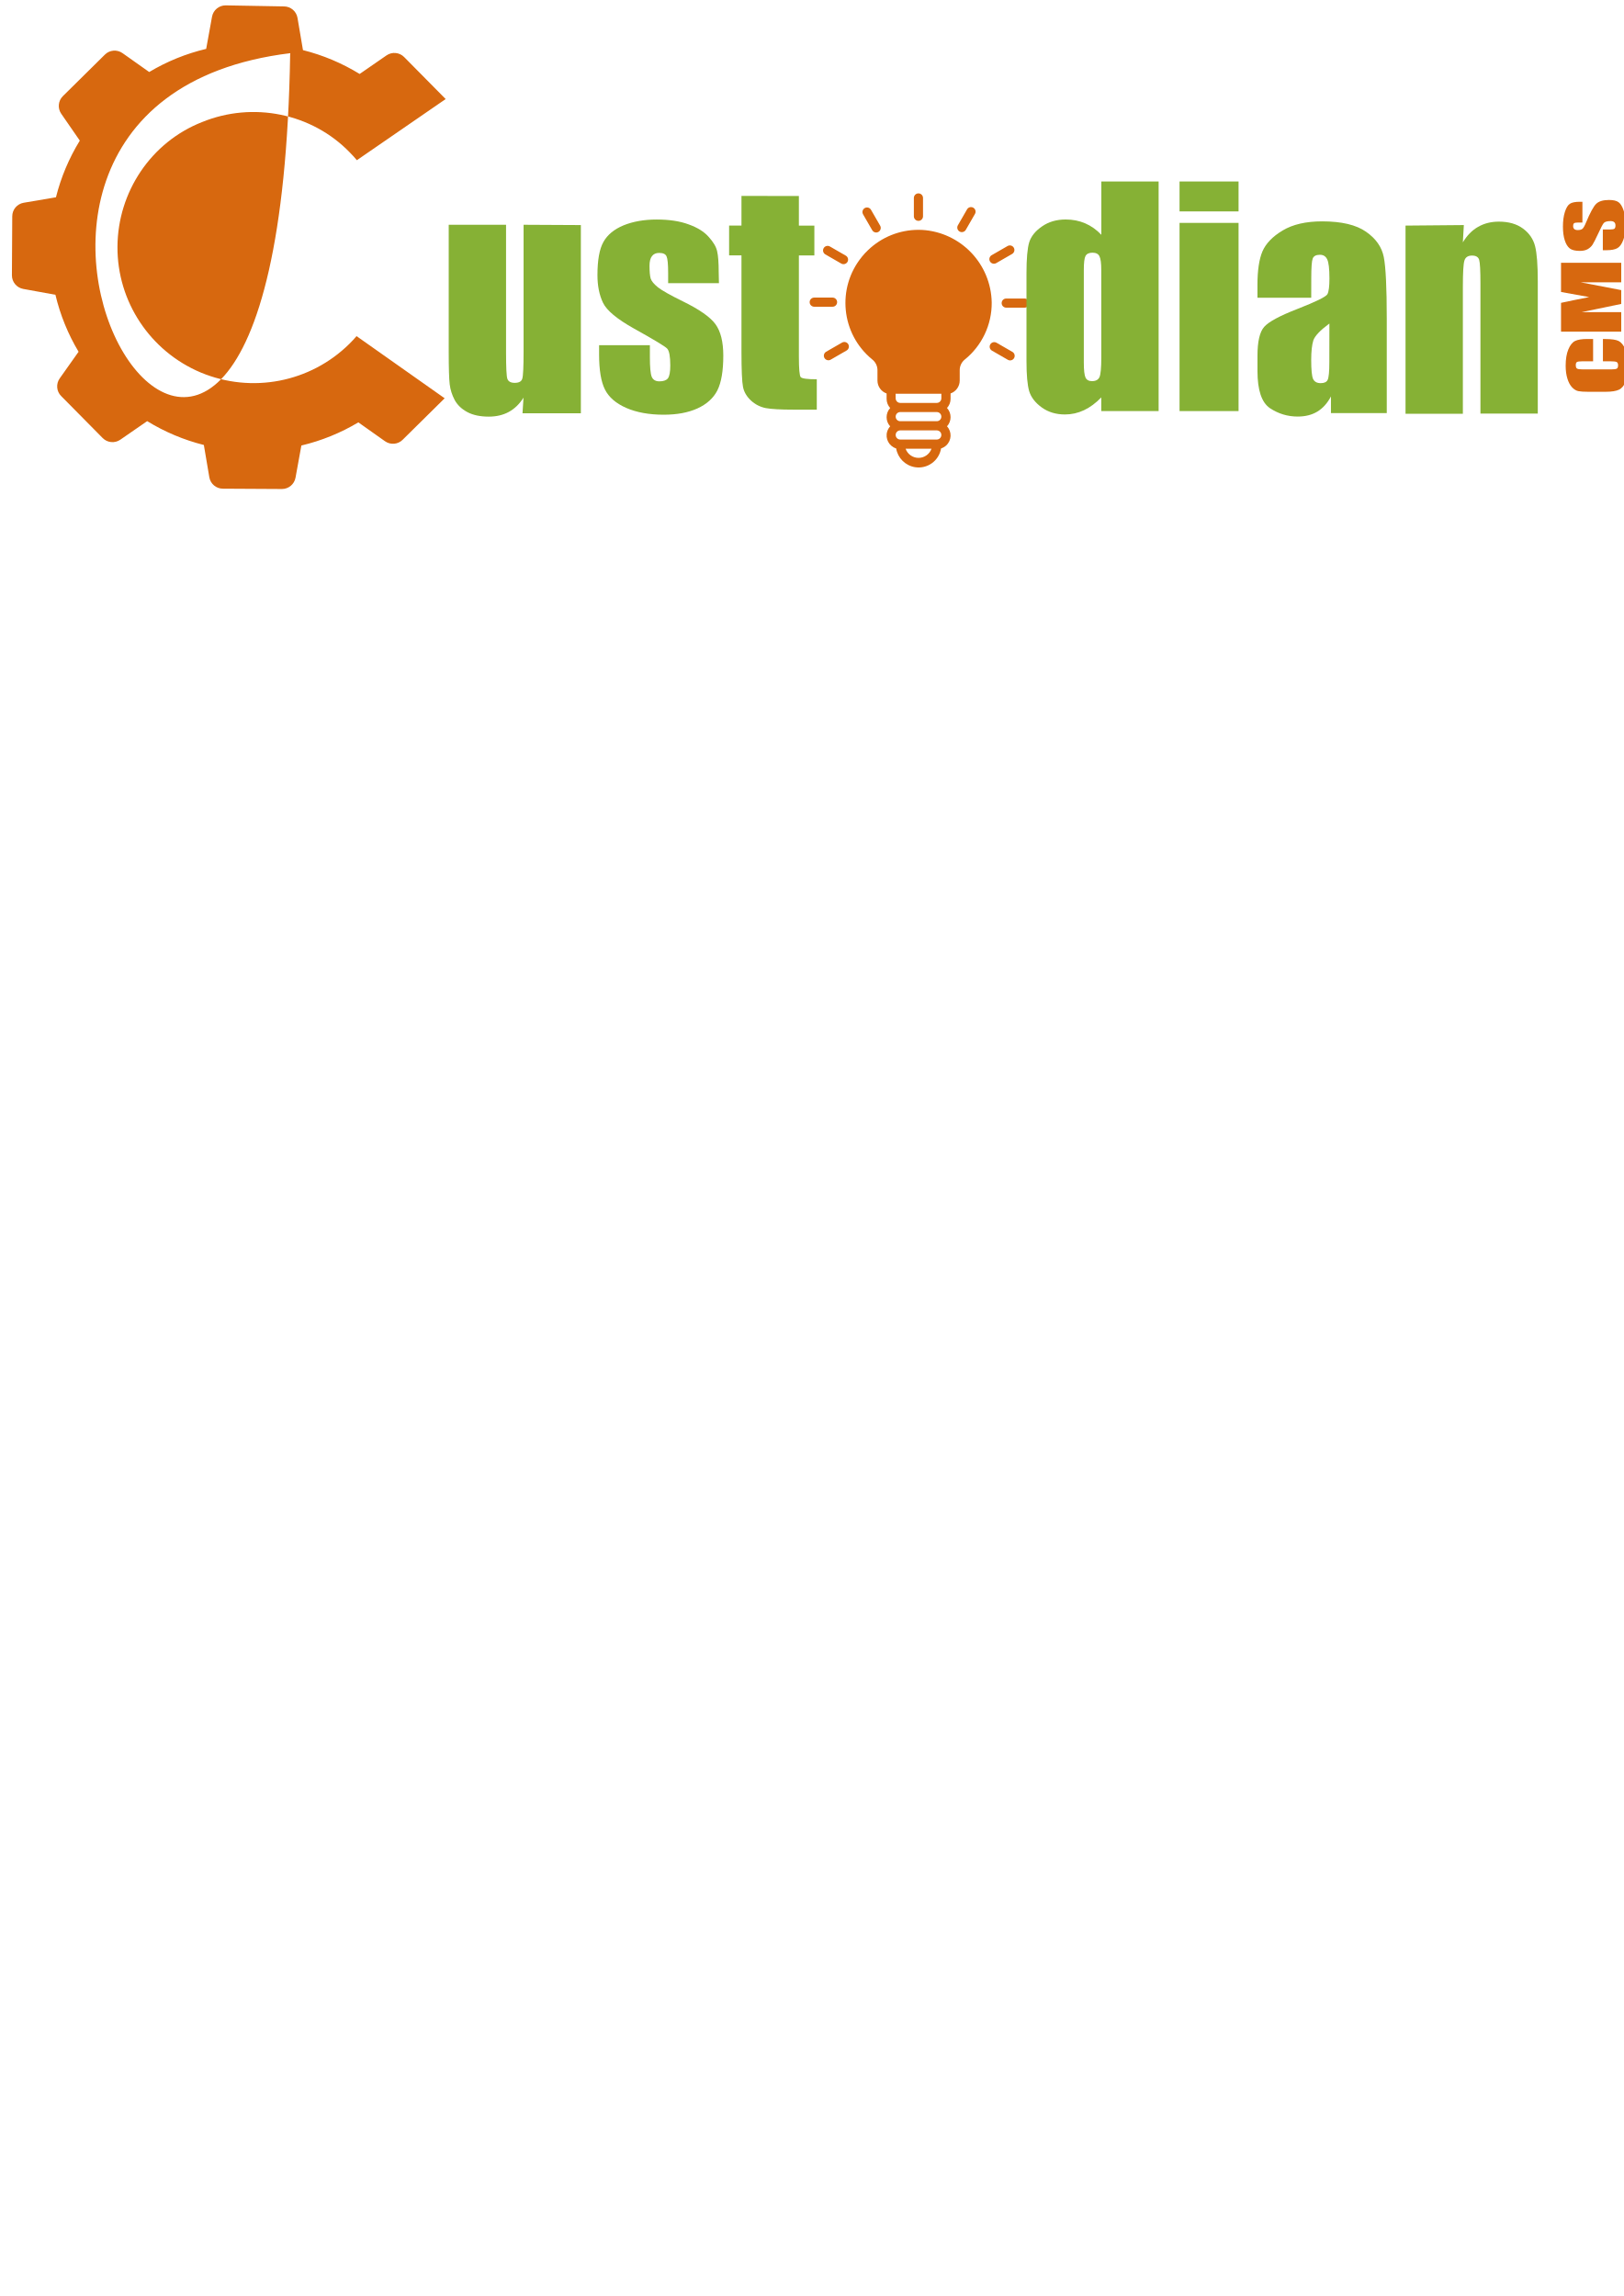
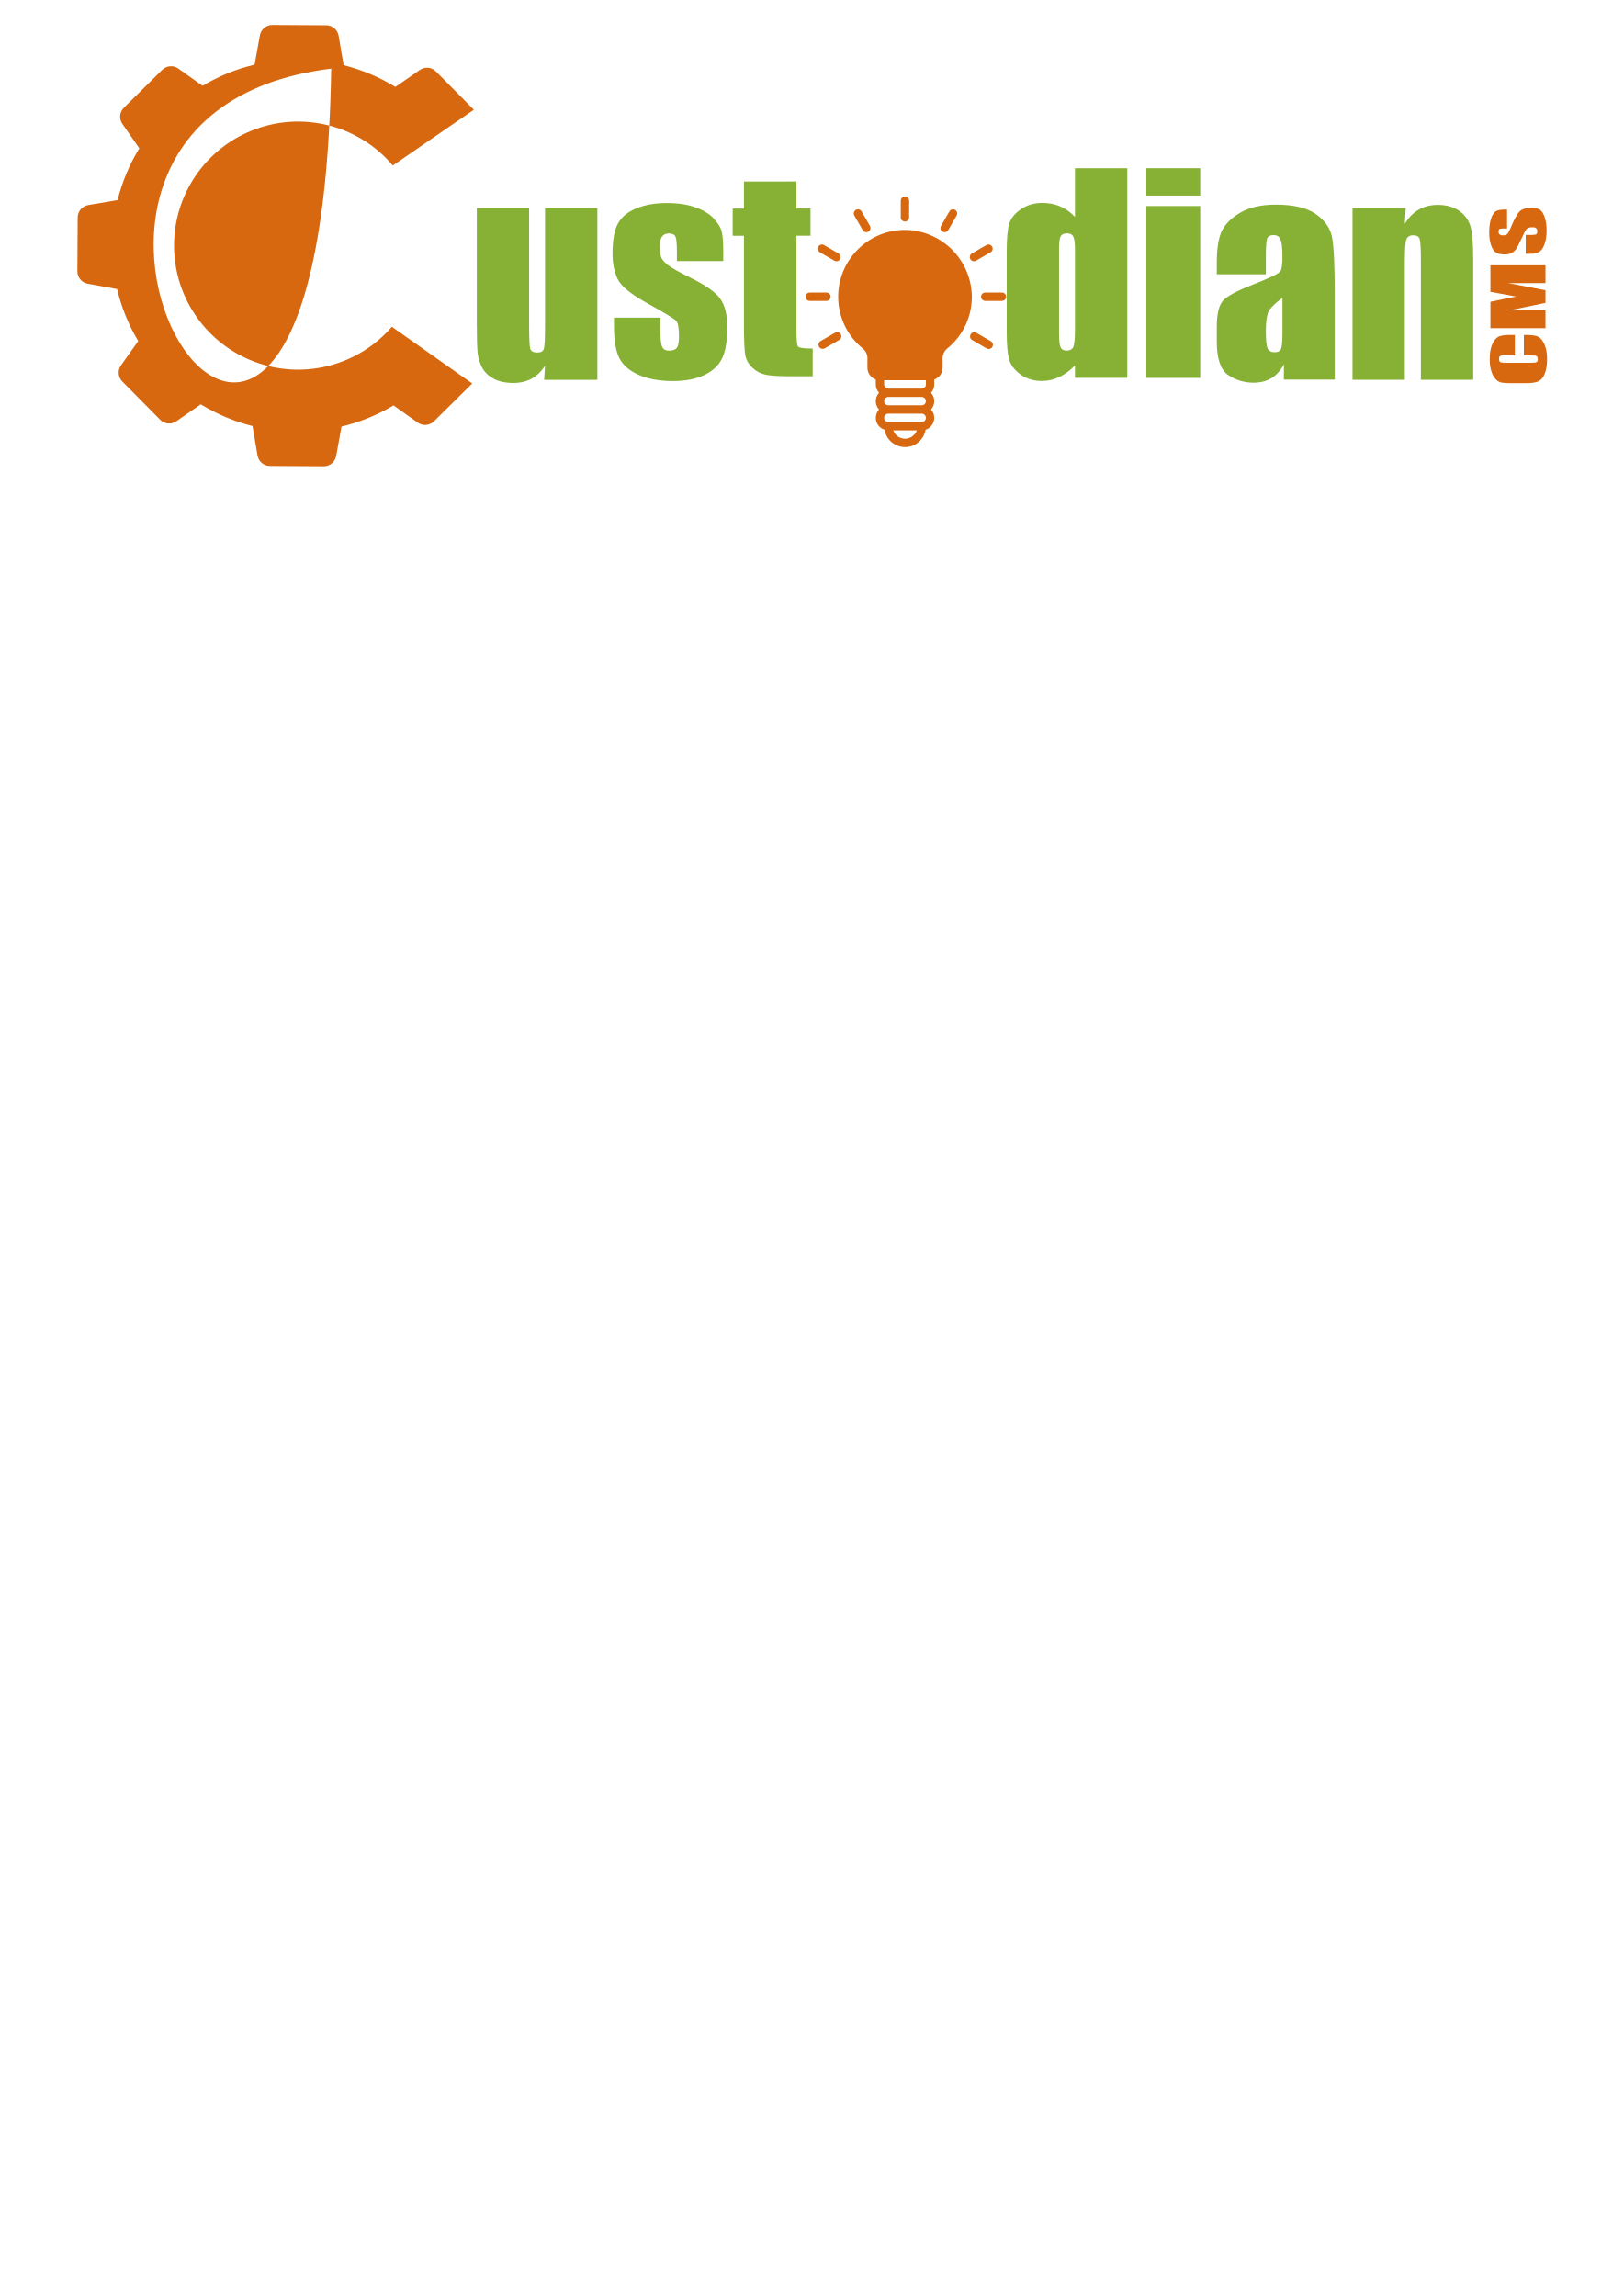
- <svg xmlns="http://www.w3.org/2000/svg" version="1.1" viewBox="0 0 210 297">
-   <g transform="matrix(.487 0 0 .487 126 -147)" style="stroke-width:2.05">
-     <g transform="translate(-494 188)" style="fill:#d7680f">
-       <path transform="scale(.265)" d="m1114 435c-6.72-0.038-12.5 4.76-13.7 11.4l-5.85 32.2c-20.1 4.77-39.4 12.6-57.1 23.2l-26.7-18.9c-5.48-3.89-13-3.28-17.7 1.45l-42.1 41.6c-4.78 4.72-5.47 12.2-1.65 17.7l18.6 26.9c-10.8 17.6-18.9 36.8-23.9 56.8l-32.3 5.48c-6.63 1.12-11.5 6.85-11.5 13.6l-0.336 59.1c-0.038 6.72 4.76 12.5 11.4 13.7l32.2 5.85c4.77 20.1 12.6 39.4 23.2 57.1l-18.9 26.7c-3.89 5.48-3.28 13 1.45 17.7l41.6 42.1c4.72 4.78 12.2 5.47 17.7 1.65l26.9-18.6c17.6 10.8 36.8 18.9 56.8 23.9l5.48 32.3c1.12 6.63 6.84 11.5 13.6 11.5l59.1 0.336c6.72 0.038 12.5-4.76 13.7-11.4l5.85-32.2c20.1-4.77 39.4-12.6 57.1-23.2l26.7 18.9c5.48 3.89 13 3.28 17.7-1.45l42.1-41.6-88.3-62.3c-2.14 2.54-4.5 5.08-7.2 7.75-39.2 38.7-97.8 50.1-149 28.7-50.8-21.4-83.7-71.2-83.4-126 0.313-55.1 33.8-105 84.8-125 51-20.8 110-8.81 148 30.4 2.68 2.71 5 5.27 7.11 7.83l89-61.3-41.6-42.1c-4.72-4.78-12.2-5.47-17.7-1.65l-26.9 18.6c-17.6-10.8-36.8-18.9-56.8-23.9l-5.48-32.3c-1.12-6.63-6.84-11.5-13.6-11.5zm64.8 47.9c-0.081 0.318-0.142 0.641-0.182 0.967-12.3 747-433 51.9 0.182-0.967z" style="fill:#d7680f" />
+ <svg xmlns="http://www.w3.org/2000/svg" viewBox="0 0 210 297">
+   <g transform="matrix(.4872 0 0 .4872 125.8 -147.1)" style="stroke-width:2.053">
+     <g transform="matrix(.9136 0 0 .9136 -455.2 203.5)" style="fill:#d7680f">
+       <path transform="scale(.2646)" d="m1114 434.6c-6.721-0.038-12.5 4.758-13.7 11.37l-5.848 32.23c-20.11 4.774-39.36 12.6-57.1 23.21l-26.65-18.92c-5.48-3.889-12.96-3.279-17.74 1.445l-42.06 41.58c-4.778 4.724-5.473 12.2-1.646 17.72l18.62 26.87c-10.81 17.61-18.85 36.78-23.86 56.83l-32.29 5.48c-6.627 1.123-11.49 6.845-11.53 13.57l-0.336 59.14c-0.038 6.719 4.757 12.49 11.37 13.69l32.23 5.85c4.774 20.11 12.6 39.36 23.21 57.1l-18.92 26.65c-3.889 5.48-3.279 12.96 1.445 17.74l41.58 42.06c4.724 4.778 12.2 5.473 17.72 1.646l26.87-18.62c17.61 10.81 36.78 18.85 56.83 23.86l5.482 32.29c1.123 6.626 6.844 11.49 13.56 11.53l59.14 0.336c6.721 0.038 12.5-4.758 13.7-11.37l5.848-32.23c20.11-4.774 39.36-12.6 57.1-23.21l26.66 18.92c5.48 3.889 12.96 3.279 17.74-1.445l42.06-41.58-88.3-62.29c-2.142 2.537-4.495 5.078-7.201 7.754-39.18 38.74-97.85 50.06-148.6 28.69-50.78-21.38-83.69-71.24-83.38-126.3 0.313-55.1 33.78-104.6 84.81-125.4 51.02-20.8 109.6-8.808 148.3 30.38 2.676 2.706 5 5.273 7.113 7.834l89.01-61.28-41.58-42.06c-4.724-4.778-12.2-5.473-17.72-1.646l-26.87 18.62c-17.61-10.81-36.78-18.85-56.83-23.86l-5.482-32.29c-1.123-6.626-6.844-11.49-13.56-11.53zm64.77 47.94c-0.081 0.318-0.142 0.641-0.182 0.967-12.29 746.7-432.6 51.93 0.182-0.967z" style="fill:#d7680f" />
    </g>
-     <g transform="matrix(.366 0 0 -.366 618 239)" style="stroke-width:1.48">
-       <g style="stroke-width:1.48">
-         <g style="stroke-width:1.48">
-           <g style="stroke-width:1.48">
-             <g style="stroke-width:1.48">
-               <g style="fill:#d7680f;stroke-width:1.48">
-                 <path d="m-1770-358c1.38 1.69 2.87 3.29 4.45 4.79h0.01c9.83 9.44 22.9 14.7 36.6 14.7 0.865 0 1.74-0.02 2.61-0.063 28-1.66 50-24.6 50.5-52.7 0.136-16.1-7.12-31.4-19.7-41.5-2.28-1.93-3.57-4.77-3.52-7.75v-7.39c-0.018-4.2-2.67-7.94-6.63-9.34v-3.93c-0.01-2.45-0.93-4.82-2.59-6.63 3.45-3.75 3.45-9.51 0-13.3 3.68-4.01 3.4-10.2-0.605-13.9-1.06-0.975-2.33-1.7-3.7-2.14-1.51-9-10-15.1-19-13.6-6.95 1.17-12.4 6.61-13.6 13.6-5.19 1.62-8.1 7.14-6.48 12.3 0.43 1.38 1.16 2.65 2.14 3.72-3.45 3.75-3.45 9.51 0 13.3-1.66 1.81-2.58 4.18-2.59 6.63v3.93c-3.96 1.4-6.61 5.14-6.63 9.34v7.77c-0.058 2.97-1.45 5.75-3.79 7.58-22.7 18.5-26 52-7.43 74.6zm41.1-146c4.21 6e-3 7.97 2.66 9.38 6.63h-18.8c1.41-3.97 5.17-6.63 9.38-6.63zm-13.3 13.3h26.5c1.83 0 3.32 1.48 3.32 3.32s-1.48 3.32-3.32 3.32h-26.5c-1.83 0-3.32-1.48-3.32-3.32s1.48-3.32 3.32-3.32zm0 13.3h26.5c1.83 0 3.32 1.48 3.32 3.32 0 1.83-1.48 3.32-3.32 3.32h-26.5c-1.83 0-3.32-1.48-3.32-3.32 0-1.83 1.48-3.32 3.32-3.32zm-3.32 16.6c0-1.83 1.48-3.32 3.32-3.32h26.5c1.83 0 3.32 1.48 3.32 3.32v3.32h-33.2z" style="fill:#d7680f;stroke-width:1.48" />
-                 <path d="m-1729-332c-1.83 0-3.32 1.48-3.32 3.32v13.3c0 1.83 1.48 3.32 3.32 3.32s3.32-1.48 3.32-3.32v-13.3c0-1.83-1.48-3.32-3.32-3.32z" style="fill:#d7680f;stroke-width:1.48" />
-                 <path d="m-1758-340c0-7.4e-4 -0.01-2e-3 -0.01-2e-3 -1.59-0.915-3.61-0.37-4.53 1.22 0 4.2e-4 -4e-4 7.5e-4 -4e-4 7.5e-4l-6.63 11.5c-0.926 1.58-0.396 3.61 1.18 4.54s3.61 0.396 4.54-1.18c0.01-0.012 0.015-0.025 0.023-0.038l6.63-11.5c0.917-1.58 0.375-3.61-1.21-4.53z" style="fill:#d7680f;stroke-width:1.48" />
-                 <path d="m-1785-363c-0.013 8e-3 -0.026 0.015-0.039 0.022l-11.5 6.63c-1.59 0.905-2.15 2.93-1.24 4.52 0.905 1.59 2.93 2.15 4.52 1.24 0.013-8e-3 0.026-0.015 0.039-0.022l11.5-6.63c1.59-0.905 2.15-2.93 1.24-4.52-0.905-1.59-2.93-2.15-4.52-1.24z" style="fill:#d7680f;stroke-width:1.48" />
-                 <path d="m-1788-391c0-1.83-1.48-3.32-3.32-3.32h-13.3c-1.83 0-3.32 1.48-3.32 3.32s1.48 3.32 3.32 3.32h13.3c1.83 0 3.32-1.48 3.32-3.32z" style="fill:#d7680f;stroke-width:1.48" />
-                 <path d="m-1796-427c0.012 8e-3 0.025 0.015 0.038 0.022l11.5 6.63c1.58 0.926 3.61 0.396 4.54-1.18 0.926-1.58 0.396-3.61-1.18-4.54-0.013-8e-3 -0.025-0.015-0.038-0.022l-11.5-6.63c-1.58-0.926-3.61-0.396-4.54 1.18-0.926 1.58-0.396 3.61 1.18 4.54z" style="fill:#d7680f;stroke-width:1.48" />
-                 <path d="m-1674-420c0.582 0 1.15-0.153 1.66-0.444l11.5-6.63c1.59-0.905 2.15-2.93 1.24-4.52s-2.93-2.15-4.52-1.24c-0.012 7e-3 -0.025 0.015-0.038 0.022l-11.5 6.63c-1.59 0.915-2.13 2.94-1.21 4.53 0.593 1.03 1.69 1.66 2.87 1.66z" style="fill:#d7680f;stroke-width:1.48" />
-                 <path d="m-1652-395h-13.3c-1.83 0-3.32 1.48-3.32 3.32s1.48 3.32 3.32 3.32h13.3c1.83 0 3.32-1.48 3.32-3.32s-1.48-3.32-3.32-3.32z" style="fill:#d7680f;stroke-width:1.48" />
-                 <path d="m-1661-356c-0.013-8e-3 -0.026-0.015-0.039-0.022l-11.5-6.63c-1.58-0.926-3.61-0.397-4.54 1.18-0.926 1.58-0.397 3.61 1.18 4.54 0.012 8e-3 0.026 0.015 0.039 0.022l11.5 6.63c1.58 0.926 3.61 0.397 4.54-1.18 0.926-1.58 0.397-3.61-1.18-4.54z" style="fill:#d7680f;stroke-width:1.48" />
-                 <path d="m-1688-327-6.63-11.5c-0.905-1.59-2.93-2.15-4.52-1.24-1.59 0.905-2.15 2.93-1.24 4.52 0.01 0.013 0.015 0.026 0.023 0.038l6.63 11.5c0.905 1.59 2.93 2.15 4.52 1.24 1.59-0.905 2.15-2.93 1.24-4.52-0.01-0.013-0.015-0.026-0.023-0.038z" style="fill:#d7680f;stroke-width:1.48" />
-               </g>
-             </g>
-           </g>
-         </g>
+     <g transform="matrix(.3344 0 0 -.3344 560.2 249.8)" style="stroke-width:1.624">
+       <g style="fill:#d7680f;stroke-width:1.624">
+         <path d="m-1770-357.9c1.382 1.688 2.867 3.289 4.447 4.794h0.01c9.829 9.439 22.94 14.69 36.57 14.65 0.865 0 1.737-0.02 2.609-0.063 28-1.665 49.99-24.61 50.47-52.65 0.136-16.13-7.118-31.44-19.69-41.55-2.276-1.927-3.567-4.773-3.518-7.755v-7.39c-0.018-4.2-2.671-7.936-6.631-9.336v-3.925c-0.01-2.455-0.93-4.819-2.586-6.631 3.448-3.748 3.448-9.514 0-13.26 3.676-4.01 3.404-10.24-0.605-13.92-1.064-0.975-2.328-1.704-3.705-2.136-1.514-9-10.04-15.07-19.04-13.56-6.945 1.168-12.39 6.61-13.56 13.56-5.194 1.616-8.096 7.136-6.48 12.33 0.43 1.383 1.16 2.654 2.137 3.722-3.448 3.748-3.448 9.514 0 13.26-1.656 1.812-2.577 4.176-2.586 6.631v3.925c-3.96 1.4-6.613 5.136-6.631 9.336v7.775c-0.058 2.968-1.449 5.752-3.786 7.582-22.65 18.55-25.98 51.95-7.431 74.6zm41.06-146.3c4.214 6e-3 7.969 2.66 9.379 6.631h-18.76c1.41-3.971 5.166-6.626 9.379-6.631zm-13.26 13.26h26.52c1.831 0 3.315 1.484 3.315 3.315s-1.484 3.315-3.315 3.315h-26.52c-1.831 0-3.315-1.484-3.315-3.315s1.484-3.315 3.315-3.315zm0 13.26h26.52c1.831 0 3.315 1.484 3.315 3.315 0 1.831-1.484 3.315-3.315 3.315h-26.52c-1.831 0-3.315-1.484-3.315-3.315 0-1.831 1.484-3.315 3.315-3.315zm-3.315 16.58c0-1.831 1.484-3.315 3.315-3.315h26.52c1.831 0 3.315 1.484 3.315 3.315v3.315h-33.15z" style="fill:#d7680f;stroke-width:1.624" />
+         <path d="m-1729-331.8c-1.831 0-3.316 1.484-3.316 3.315v13.26c0 1.831 1.485 3.315 3.316 3.315s3.316-1.484 3.316-3.315v-13.26c0-1.831-1.484-3.315-3.316-3.315z" style="fill:#d7680f;stroke-width:1.624" />
+         <path d="m-1758-339.8c0-7.4e-4 -0.01-2e-3 -0.01-2e-3 -1.586-0.915-3.614-0.37-4.528 1.216 0 4.2e-4 -4e-4 7.5e-4 -4e-4 7.5e-4l-6.631 11.48c-0.926 1.58-0.396 3.611 1.184 4.537s3.611 0.396 4.537-1.184c0.01-0.012 0.015-0.025 0.023-0.038l6.631-11.48c0.917-1.585 0.375-3.613-1.21-4.53z" style="fill:#d7680f;stroke-width:1.624" />
+         <path d="m-1785-362.9c-0.013 8e-3 -0.026 0.015-0.039 0.022l-11.48 6.631c-1.592 0.905-2.149 2.929-1.244 4.521 0.905 1.592 2.929 2.149 4.52 1.244 0.013-8e-3 0.026-0.015 0.039-0.022l11.48-6.631c1.592-0.905 2.149-2.929 1.244-4.521-0.905-1.592-2.929-2.149-4.52-1.244z" style="fill:#d7680f;stroke-width:1.624" />
+         <path d="m-1788-391.5c0-1.831-1.484-3.315-3.316-3.315h-13.26c-1.831 0-3.316 1.484-3.316 3.315s1.485 3.315 3.316 3.315h13.26c1.831 0 3.316-1.484 3.316-3.315z" style="fill:#d7680f;stroke-width:1.624" />
+         <path d="m-1796-426.7c0.012 8e-3 0.025 0.015 0.038 0.022l11.48 6.631c1.58 0.926 3.611 0.396 4.537-1.184 0.926-1.58 0.396-3.611-1.184-4.537-0.013-8e-3 -0.025-0.015-0.038-0.022l-11.48-6.631c-1.58-0.926-3.611-0.396-4.537 1.184-0.926 1.579-0.396 3.61 1.184 4.537z" style="fill:#d7680f;stroke-width:1.624" />
+         <path d="m-1674-419.7c0.582 0 1.154-0.153 1.658-0.444l11.48-6.631c1.592-0.905 2.148-2.929 1.243-4.521s-2.929-2.148-4.521-1.243c-0.012 7e-3 -0.025 0.015-0.038 0.022l-11.48 6.631c-1.586 0.915-2.129 2.943-1.213 4.529 0.593 1.026 1.687 1.658 2.872 1.658z" style="fill:#d7680f;stroke-width:1.624" />
+         <path d="m-1652-394.8h-13.26c-1.831 0-3.315 1.484-3.315 3.315s1.484 3.315 3.315 3.315h13.26c1.831 0 3.315-1.484 3.315-3.315s-1.484-3.315-3.315-3.315z" style="fill:#d7680f;stroke-width:1.624" />
+         <path d="m-1661-356.2c-0.013-8e-3 -0.026-0.015-0.039-0.022l-11.48-6.631c-1.58-0.926-3.611-0.397-4.537 1.183-0.926 1.579-0.397 3.611 1.183 4.537 0.012 8e-3 0.026 0.015 0.039 0.022l11.48 6.631c1.58 0.926 3.611 0.397 4.537-1.183 0.926-1.579 0.397-3.611-1.183-4.537z" style="fill:#d7680f;stroke-width:1.624" />
+         <path d="m-1688-327.1-6.631-11.48c-0.905-1.592-2.929-2.149-4.52-1.244-1.592 0.905-2.149 2.929-1.244 4.521 0.01 0.013 0.015 0.026 0.023 0.038l6.631 11.48c0.905 1.592 2.929 2.149 4.521 1.244 1.592-0.905 2.149-2.929 1.244-4.521-0.01-0.013-0.015-0.026-0.023-0.038z" style="fill:#d7680f;stroke-width:1.624" />
      </g>
    </g>
-     <g transform="matrix(1.93 0 0 1.93 -200 -2323)" style="fill:#86b135;font-feature-settings:normal;font-variant-caps:normal;font-variant-ligatures:normal;font-variant-numeric:normal" aria-label="ust    dian">
-       <path d="m49.5 1391v25.9h-8.03l0.137-2.15q-0.82 1.31-2.03 1.97-1.19 0.644-2.75 0.644-1.78 0-2.95-0.625-1.17-0.625-1.74-1.66-0.547-1.04-0.684-2.15-0.137-1.13-0.137-4.47v-17.5h7.89v17.6q0 3.03 0.176 3.59 0.195 0.566 1.02 0.566 0.879 0 1.04-0.586 0.176-0.586 0.176-3.77v-17.4z" style="fill:#86b135;font-feature-settings:normal;font-variant-caps:normal;font-variant-ligatures:normal;font-variant-numeric:normal;stroke-width:.282" />
-       <path d="m68.5 1399h-6.99v-1.41q0-1.8-0.215-2.27-0.195-0.488-1.02-0.488-0.664 0-0.996 0.449-0.332 0.43-0.332 1.31 0 1.19 0.156 1.76 0.176 0.547 0.996 1.21 0.84 0.664 3.42 1.93 3.44 1.68 4.51 3.16 1.07 1.48 1.07 4.32 0 3.16-0.82 4.79-0.82 1.6-2.75 2.48-1.91 0.859-4.63 0.859-3.01 0-5.16-0.937-2.13-0.938-2.93-2.54-0.801-1.6-0.801-4.84v-1.25h6.99v1.64q0 2.09 0.254 2.71 0.273 0.625 1.05 0.625 0.84 0 1.17-0.41 0.332-0.43 0.332-1.78 0-1.86-0.43-2.32-0.449-0.469-4.59-2.77-3.48-1.95-4.24-3.54-0.762-1.6-0.762-3.79 0-3.11 0.82-4.57 0.82-1.48 2.77-2.29 1.97-0.801 4.57-0.801 2.58 0 4.37 0.664 1.82 0.644 2.77 1.72 0.977 1.07 1.17 1.99 0.215 0.918 0.215 2.87z" style="fill:#86b135;font-feature-settings:normal;font-variant-caps:normal;font-variant-ligatures:normal;font-variant-numeric:normal;stroke-width:.282" />
-       <path d="m79.5 1387v4.08h2.13v4.1h-2.13v13.9q0 2.56 0.254 2.85 0.273 0.293 2.21 0.293v4.18h-3.18q-2.7 0-3.85-0.215-1.15-0.234-2.03-1.04-0.879-0.82-1.09-1.86-0.215-1.05-0.215-4.92v-13.2h-1.7v-4.1h1.7v-4.08z" style="fill:#86b135;font-feature-settings:normal;font-variant-caps:normal;font-variant-ligatures:normal;font-variant-numeric:normal;stroke-width:.282" />
-       <path d="m129 1385v31.6h-7.89v-1.88q-1.13 1.17-2.38 1.76-1.25 0.586-2.62 0.586-1.84 0-3.18-0.957-1.35-0.976-1.74-2.25-0.371-1.27-0.371-4.14v-12.1q0-2.99 0.371-4.24 0.391-1.25 1.76-2.19 1.37-0.957 3.26-0.957 1.46 0 2.68 0.527 1.23 0.527 2.23 1.58v-7.34zm-7.89 12.2q0-1.43-0.254-1.91-0.234-0.488-0.957-0.488-0.703 0-0.957 0.449-0.234 0.43-0.234 1.95v12.7q0 1.58 0.234 2.09 0.234 0.488 0.898 0.488 0.762 0 1.02-0.547 0.254-0.566 0.254-2.73z" style="fill:#86b135;font-feature-settings:normal;font-variant-caps:normal;font-variant-ligatures:normal;font-variant-numeric:normal;stroke-width:.282" />
-       <path d="m140 1385v4.12h-8.12v-4.12zm0 5.7v25.9h-8.12v-25.9z" style="fill:#86b135;font-feature-settings:normal;font-variant-caps:normal;font-variant-ligatures:normal;font-variant-numeric:normal;stroke-width:.282" />
-       <path d="m150 1401h-7.4v-1.74q0-3.01 0.684-4.63 0.703-1.64 2.79-2.89t5.43-1.25q4 0 6.04 1.43 2.03 1.41 2.44 3.48 0.41 2.05 0.41 8.48v13h-7.68v-2.3q-0.723 1.39-1.87 2.09-1.13 0.684-2.71 0.684-2.07 0-3.81-1.15-1.72-1.17-1.72-5.1v-2.13q0-2.91 0.918-3.96 0.918-1.05 4.55-2.46 3.89-1.52 4.16-2.05 0.273-0.527 0.273-2.15 0-2.03-0.312-2.64-0.293-0.625-0.996-0.625-0.801 0-0.996 0.527-0.195 0.508-0.195 2.68zm2.5 3.55q-1.89 1.39-2.21 2.32-0.293 0.937-0.293 2.7 0 2.01 0.254 2.6 0.273 0.586 1.05 0.586 0.742 0 0.957-0.449 0.234-0.469 0.234-2.42z" style="fill:#86b135;font-feature-settings:normal;font-variant-caps:normal;font-variant-ligatures:normal;font-variant-numeric:normal;stroke-width:.282" />
-       <path d="m171 1391-0.137 2.38q0.859-1.43 2.09-2.13 1.25-0.723 2.87-0.723 2.03 0 3.32 0.957 1.29 0.957 1.66 2.42 0.371 1.45 0.371 4.84v18.2h-7.89v-17.9q0-2.68-0.176-3.26-0.176-0.586-0.977-0.586-0.84 0-1.05 0.684-0.215 0.664-0.215 3.59v17.5h-7.89v-25.9z" style="fill:#86b135;font-feature-settings:normal;font-variant-caps:normal;font-variant-ligatures:normal;font-variant-numeric:normal;stroke-width:.282" />
+     <g transform="matrix(1.76 0 0 1.76 -186.7 -2091)" style="fill:#86b135;font-feature-settings:normal;font-variant-caps:normal;font-variant-ligatures:normal;font-variant-numeric:normal" aria-label="ust    dian">
+       <path d="m49.47 1391v25.92h-8.027l0.137-2.148q-0.82 1.309-2.031 1.973-1.191 0.644-2.754 0.644-1.777 0-2.949-0.625-1.172-0.625-1.738-1.66-0.547-1.035-0.684-2.148-0.137-1.133-0.137-4.473v-17.48h7.891v17.64q0 3.027 0.176 3.594 0.195 0.566 1.016 0.566 0.879 0 1.035-0.586 0.176-0.586 0.176-3.77v-17.44z" style="fill:#86b135;font-feature-settings:normal;font-variant-caps:normal;font-variant-ligatures:normal;font-variant-numeric:normal;stroke-width:.308" />
+       <path d="m68.46 1399h-6.992v-1.406q0-1.797-0.215-2.266-0.195-0.488-1.016-0.488-0.664 0-0.996 0.449-0.332 0.43-0.332 1.308 0 1.191 0.156 1.758 0.176 0.547 0.996 1.211 0.84 0.664 3.418 1.934 3.437 1.68 4.512 3.164 1.074 1.484 1.074 4.316 0 3.164-0.82 4.785-0.82 1.602-2.754 2.48-1.914 0.859-4.629 0.859-3.008 0-5.156-0.937-2.129-0.938-2.93-2.539-0.801-1.602-0.801-4.844v-1.25h6.992v1.641q0 2.09 0.254 2.715 0.273 0.625 1.055 0.625 0.84 0 1.172-0.41 0.332-0.43 0.332-1.777 0-1.855-0.43-2.324-0.449-0.469-4.59-2.773-3.477-1.953-4.238-3.535-0.762-1.602-0.762-3.789 0-3.105 0.82-4.57 0.82-1.484 2.773-2.285 1.973-0.801 4.57-0.801 2.578 0 4.375 0.664 1.816 0.644 2.773 1.719 0.977 1.074 1.172 1.992 0.215 0.918 0.215 2.871z" style="fill:#86b135;font-feature-settings:normal;font-variant-caps:normal;font-variant-ligatures:normal;font-variant-numeric:normal;stroke-width:.308" />
+       <path d="m79.49 1387v4.082h2.129v4.102h-2.129v13.87q0 2.559 0.254 2.852 0.273 0.293 2.207 0.293v4.18h-3.184q-2.695 0-3.848-0.215-1.152-0.234-2.031-1.035-0.879-0.82-1.094-1.856-0.215-1.055-0.215-4.922v-13.16h-1.699v-4.102h1.699v-4.082z" style="fill:#86b135;font-feature-settings:normal;font-variant-caps:normal;font-variant-ligatures:normal;font-variant-numeric:normal;stroke-width:.308" />
+       <path d="m129.4 1385v31.62h-7.891v-1.875q-1.133 1.172-2.383 1.758-1.25 0.586-2.617 0.586-1.836 0-3.184-0.957-1.348-0.977-1.738-2.246-0.371-1.27-0.371-4.141v-12.13q0-2.988 0.371-4.238 0.391-1.25 1.758-2.187 1.367-0.957 3.262-0.957 1.465 0 2.676 0.527 1.23 0.527 2.227 1.582v-7.344zm-7.891 12.23q0-1.426-0.254-1.914-0.234-0.488-0.957-0.488-0.703 0-0.957 0.449-0.234 0.43-0.234 1.953v12.7q0 1.582 0.234 2.09 0.234 0.488 0.898 0.488 0.762 0 1.016-0.547 0.254-0.566 0.254-2.734z" style="fill:#86b135;font-feature-settings:normal;font-variant-caps:normal;font-variant-ligatures:normal;font-variant-numeric:normal;stroke-width:.308" />
+       <path d="m140.4 1385v4.121h-8.125v-4.121zm0 5.703v25.92h-8.125v-25.92z" style="fill:#86b135;font-feature-settings:normal;font-variant-caps:normal;font-variant-ligatures:normal;font-variant-numeric:normal;stroke-width:.308" />
+       <path d="m150.3 1401h-7.402v-1.738q0-3.008 0.684-4.629 0.703-1.641 2.793-2.891t5.43-1.25q4.004 0 6.035 1.426 2.031 1.406 2.441 3.476 0.41 2.051 0.41 8.477v13.01h-7.676v-2.305q-0.723 1.387-1.875 2.09-1.133 0.683-2.715 0.683-2.07 0-3.809-1.152-1.719-1.172-1.719-5.098v-2.129q0-2.91 0.918-3.965 0.918-1.055 4.551-2.461 3.887-1.523 4.16-2.051 0.273-0.527 0.273-2.148 0-2.031-0.312-2.637-0.293-0.625-0.996-0.625-0.801 0-0.996 0.527-0.195 0.508-0.195 2.676zm2.5 3.555q-1.895 1.387-2.207 2.324-0.293 0.937-0.293 2.695 0 2.012 0.254 2.598 0.273 0.586 1.055 0.586 0.742 0 0.957-0.449 0.234-0.469 0.234-2.422z" style="fill:#86b135;font-feature-settings:normal;font-variant-caps:normal;font-variant-ligatures:normal;font-variant-numeric:normal;stroke-width:.308" />
+       <path d="m171.4 1391-0.137 2.383q0.859-1.426 2.09-2.129 1.25-0.723 2.871-0.723 2.031 0 3.32 0.957 1.289 0.957 1.66 2.422 0.371 1.445 0.371 4.844v18.16h-7.891v-17.95q0-2.676-0.176-3.262-0.176-0.586-0.977-0.586-0.84 0-1.055 0.684-0.215 0.664-0.215 3.594v17.52h-7.891v-25.92z" style="fill:#86b135;font-feature-settings:normal;font-variant-caps:normal;font-variant-ligatures:normal;font-variant-numeric:normal;stroke-width:.308" />
    </g>
-     <g transform="matrix(-2.84 0 0 -4.05 2567 5503)" style="fill:#d7680f;font-feature-settings:normal;font-variant-caps:normal;font-variant-ligatures:normal;font-variant-numeric:normal" aria-label="CMS">
-       <path d="m846 1262v-1.46h0.98q0.428 0 0.532-0.049 0.108-0.045 0.108-0.205 0-0.181-0.129-0.229-0.129-0.049-0.556-0.049h-2.61q-0.41 0-0.535 0.049-0.125 0.049-0.125 0.219 0 0.163 0.125 0.212 0.125 0.052 0.587 0.052h0.706v1.46h-0.219q-0.873 0-1.24-0.125-0.365-0.122-0.64-0.546-0.275-0.421-0.275-1.04 0-0.643 0.233-1.06 0.233-0.417 0.643-0.553 0.414-0.136 1.24-0.136h1.64q0.608 0 0.911 0.042 0.306 0.042 0.587 0.247 0.282 0.208 0.441 0.574 0.163 0.368 0.163 0.845 0 0.647-0.25 1.07t-0.626 0.553q-0.372 0.132-1.16 0.132z" style="fill:#d7680f;font-feature-settings:normal;font-variant-caps:normal;font-variant-ligatures:normal;font-variant-numeric:normal;stroke-width:.16" />
-       <path d="m849 1267h-5.63v-1.28h3.8l-3.8-0.511v-0.907l3.71-0.539h-3.71v-1.28h5.63v1.89q-0.508 0.083-1.2 0.177l-1.43 0.202 2.63 0.334z" style="fill:#d7680f;font-feature-settings:normal;font-variant-caps:normal;font-variant-ligatures:normal;font-variant-numeric:normal;stroke-width:.16" />
-       <path d="m847 1271v-1.36h0.417q0.292 0 0.372-0.052 0.08-0.052 0.08-0.174 0-0.132-0.108-0.202-0.108-0.066-0.327-0.066-0.282 0-0.424 0.076-0.143 0.073-0.344 0.414-0.581 0.977-0.952 1.23t-1.2 0.254q-0.601 0-0.886-0.143-0.285-0.139-0.48-0.542-0.191-0.403-0.191-0.939 0-0.588 0.222-1 0.222-0.414 0.567-0.542t0.977-0.129h0.368v1.36h-0.685q-0.316 0-0.407 0.056-0.09 0.059-0.09 0.205 0 0.146 0.115 0.216 0.115 0.073 0.341 0.073 0.497 0 0.65-0.136 0.153-0.139 0.511-0.685 0.362-0.546 0.525-0.723 0.163-0.177 0.452-0.296 0.289-0.115 0.737-0.115 0.647 0 0.946 0.163 0.299 0.167 0.466 0.535 0.17 0.368 0.17 0.89 0 0.57-0.184 0.97-0.184 0.403-0.466 0.532-0.278 0.132-0.949 0.132z" style="fill:#d7680f;font-feature-settings:normal;font-variant-caps:normal;font-variant-ligatures:normal;font-variant-numeric:normal;stroke-width:.16" />
+     <g transform="matrix(-2.597 0 0 -3.699 2341 5059)" style="fill:#d7680f;font-feature-settings:normal;font-variant-caps:normal;font-variant-ligatures:normal;font-variant-numeric:normal" aria-label="CMS">
+       <path d="m846 1262v-1.464h0.98q0.428 0 0.532-0.049 0.108-0.045 0.108-0.205 0-0.181-0.129-0.229-0.129-0.049-0.556-0.049h-2.614q-0.41 0-0.535 0.049-0.125 0.049-0.125 0.219 0 0.163 0.125 0.212 0.125 0.052 0.588 0.052h0.706v1.464h-0.219q-0.873 0-1.238-0.125-0.365-0.122-0.64-0.546-0.275-0.421-0.275-1.039 0-0.643 0.233-1.06 0.233-0.417 0.643-0.553 0.414-0.136 1.241-0.136h1.644q0.608 0 0.911 0.042 0.306 0.042 0.588 0.247 0.282 0.208 0.442 0.574 0.163 0.368 0.163 0.845 0 0.647-0.25 1.067t-0.626 0.553q-0.372 0.132-1.161 0.132z" style="fill:#d7680f;font-feature-settings:normal;font-variant-caps:normal;font-variant-ligatures:normal;font-variant-numeric:normal;stroke-width:.175" />
+       <path d="m848.5 1267h-5.628v-1.279h3.8l-3.8-0.511v-0.907l3.713-0.539h-3.713v-1.279h5.628v1.895q-0.507 0.083-1.196 0.177l-1.432 0.202 2.628 0.334z" style="fill:#d7680f;font-feature-settings:normal;font-variant-caps:normal;font-variant-ligatures:normal;font-variant-numeric:normal;stroke-width:.175" />
+       <path d="m846.8 1271v-1.359h0.417q0.292 0 0.372-0.052 0.08-0.052 0.08-0.174 0-0.132-0.108-0.202-0.108-0.066-0.327-0.066-0.282 0-0.424 0.076-0.142 0.073-0.344 0.414-0.581 0.977-0.953 1.231t-1.199 0.254q-0.601 0-0.886-0.143-0.285-0.139-0.48-0.542-0.191-0.403-0.191-0.939 0-0.588 0.223-1.005 0.223-0.414 0.567-0.542t0.977-0.129h0.368v1.359h-0.685q-0.316 0-0.407 0.056-0.09 0.059-0.09 0.205 0 0.146 0.115 0.216 0.115 0.073 0.341 0.073 0.497 0 0.65-0.136 0.153-0.139 0.511-0.685 0.361-0.546 0.525-0.723 0.163-0.177 0.452-0.295 0.288-0.115 0.737-0.115 0.647 0 0.946 0.163 0.299 0.167 0.466 0.535 0.17 0.368 0.17 0.89 0 0.57-0.184 0.97-0.184 0.403-0.466 0.532-0.278 0.132-0.949 0.132z" style="fill:#d7680f;font-feature-settings:normal;font-variant-caps:normal;font-variant-ligatures:normal;font-variant-numeric:normal;stroke-width:.175" />
    </g>
  </g>
</svg>
